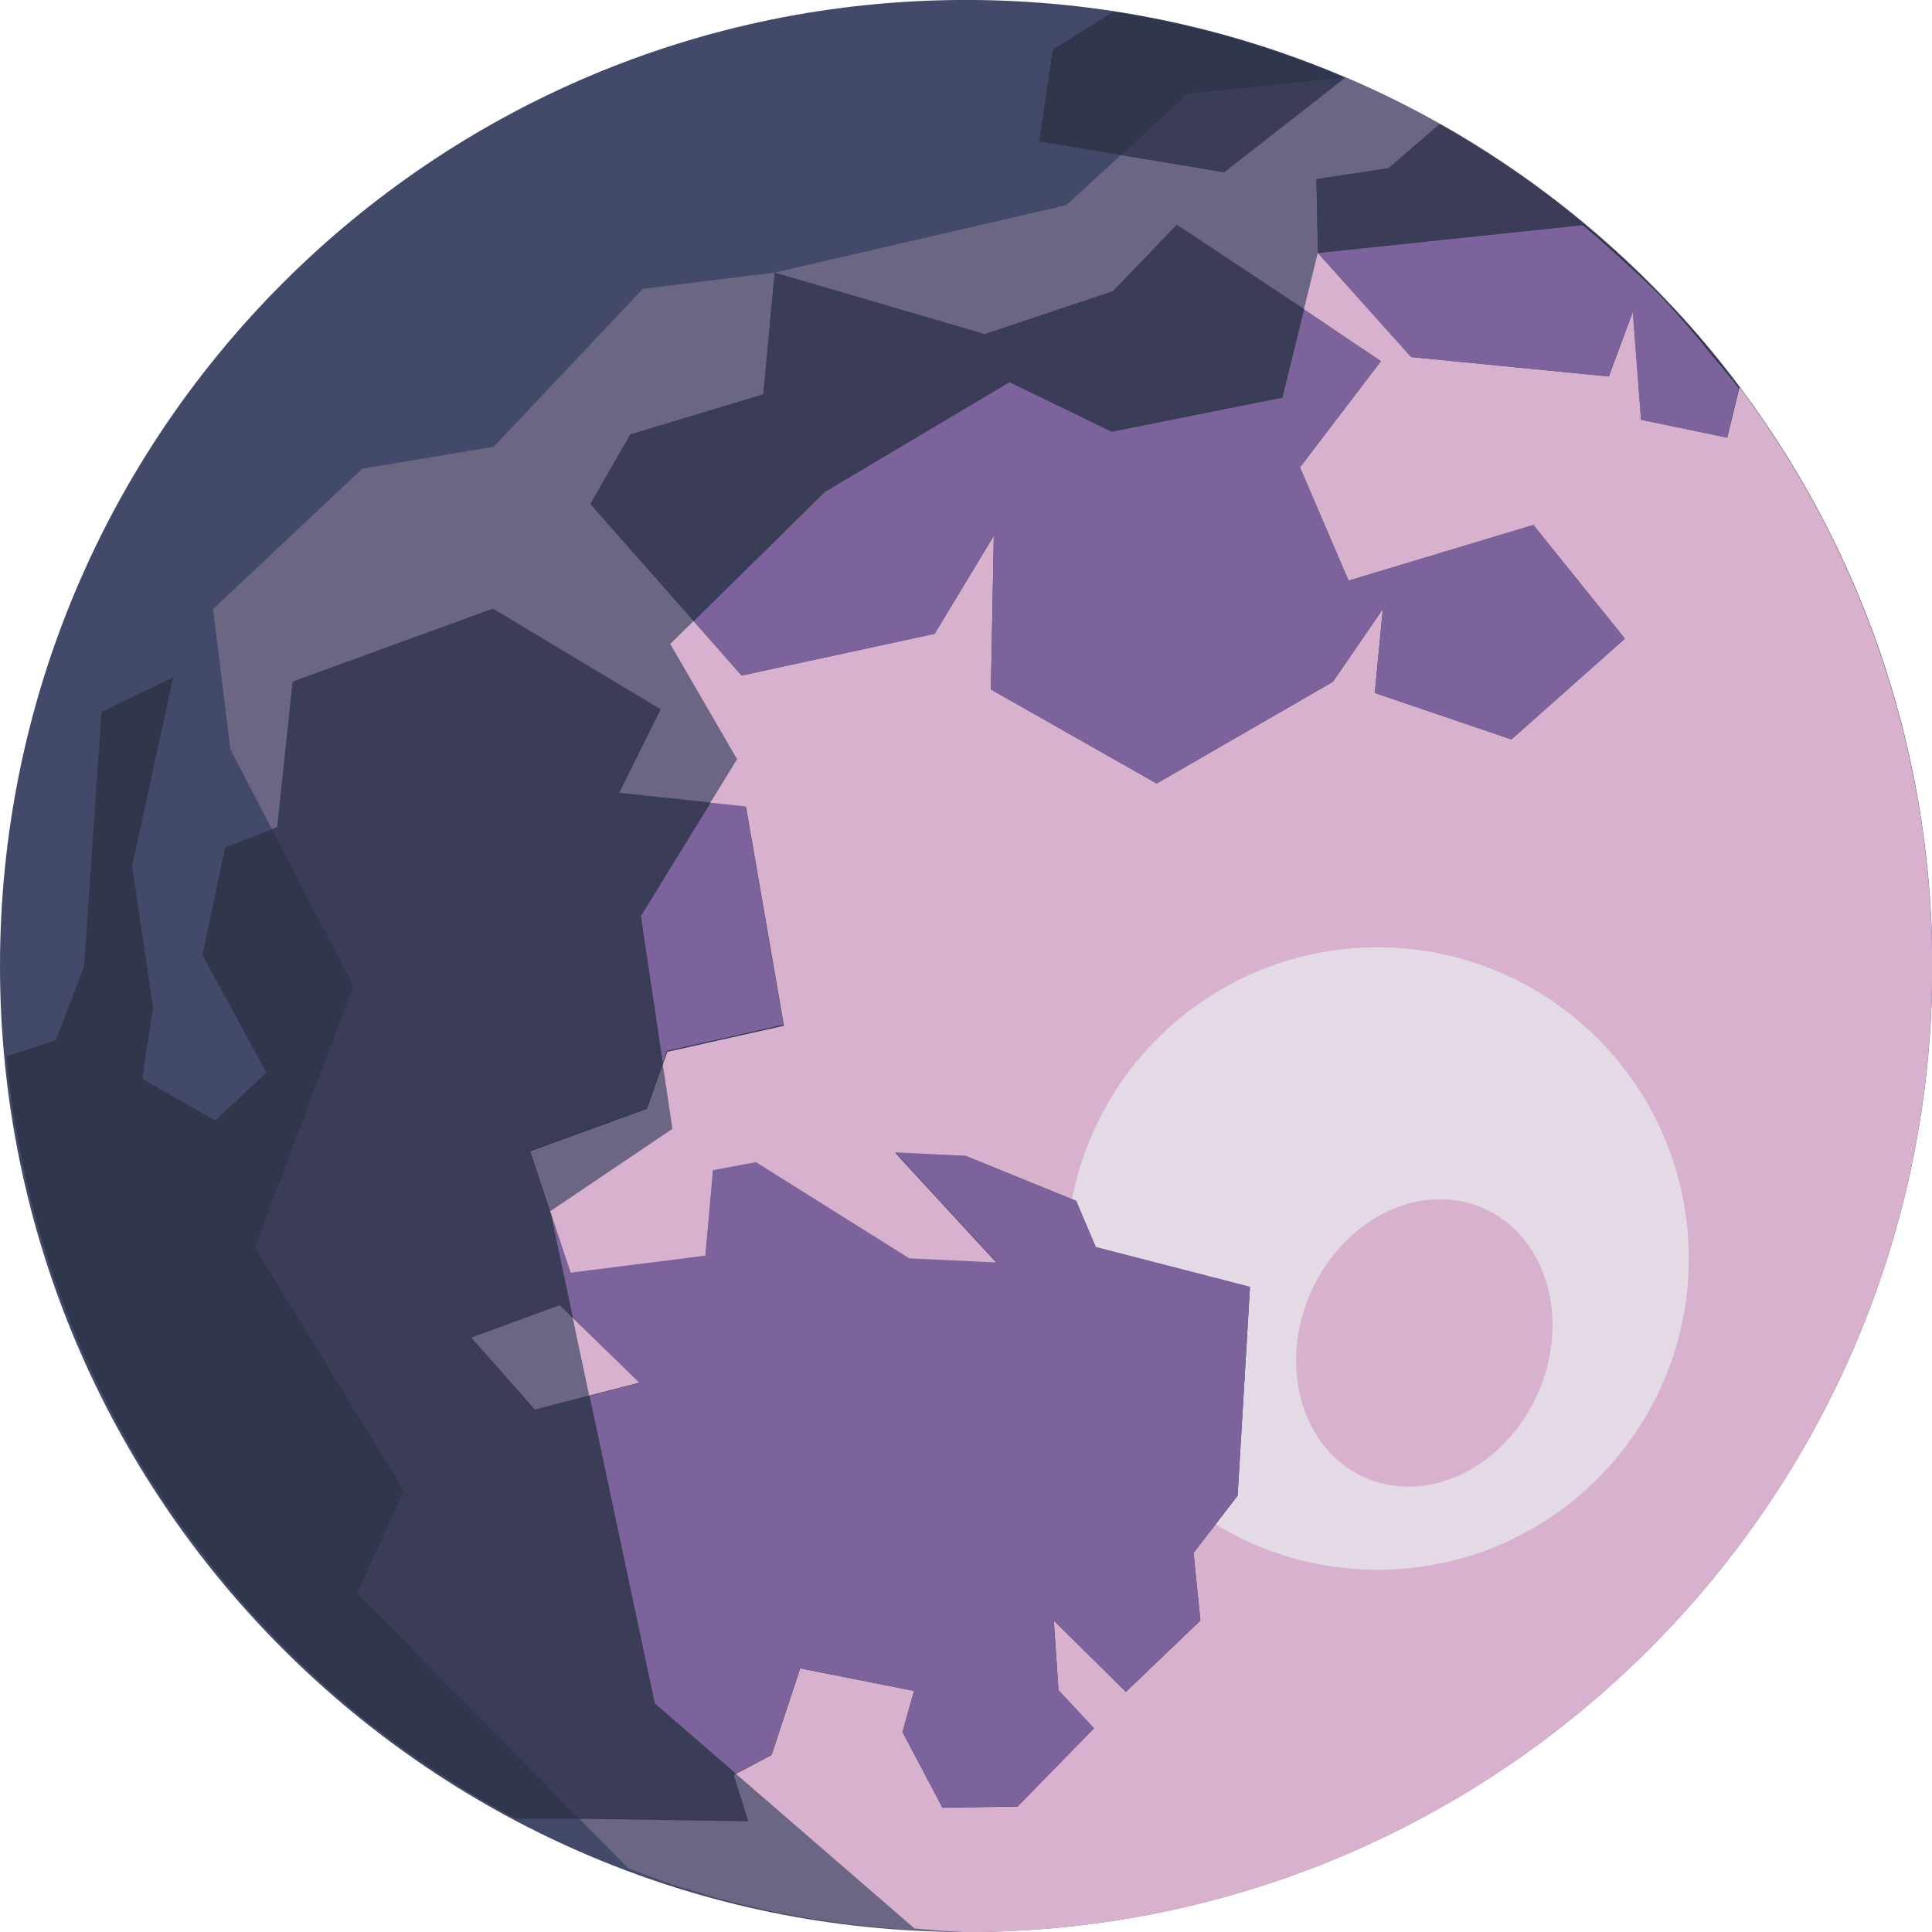
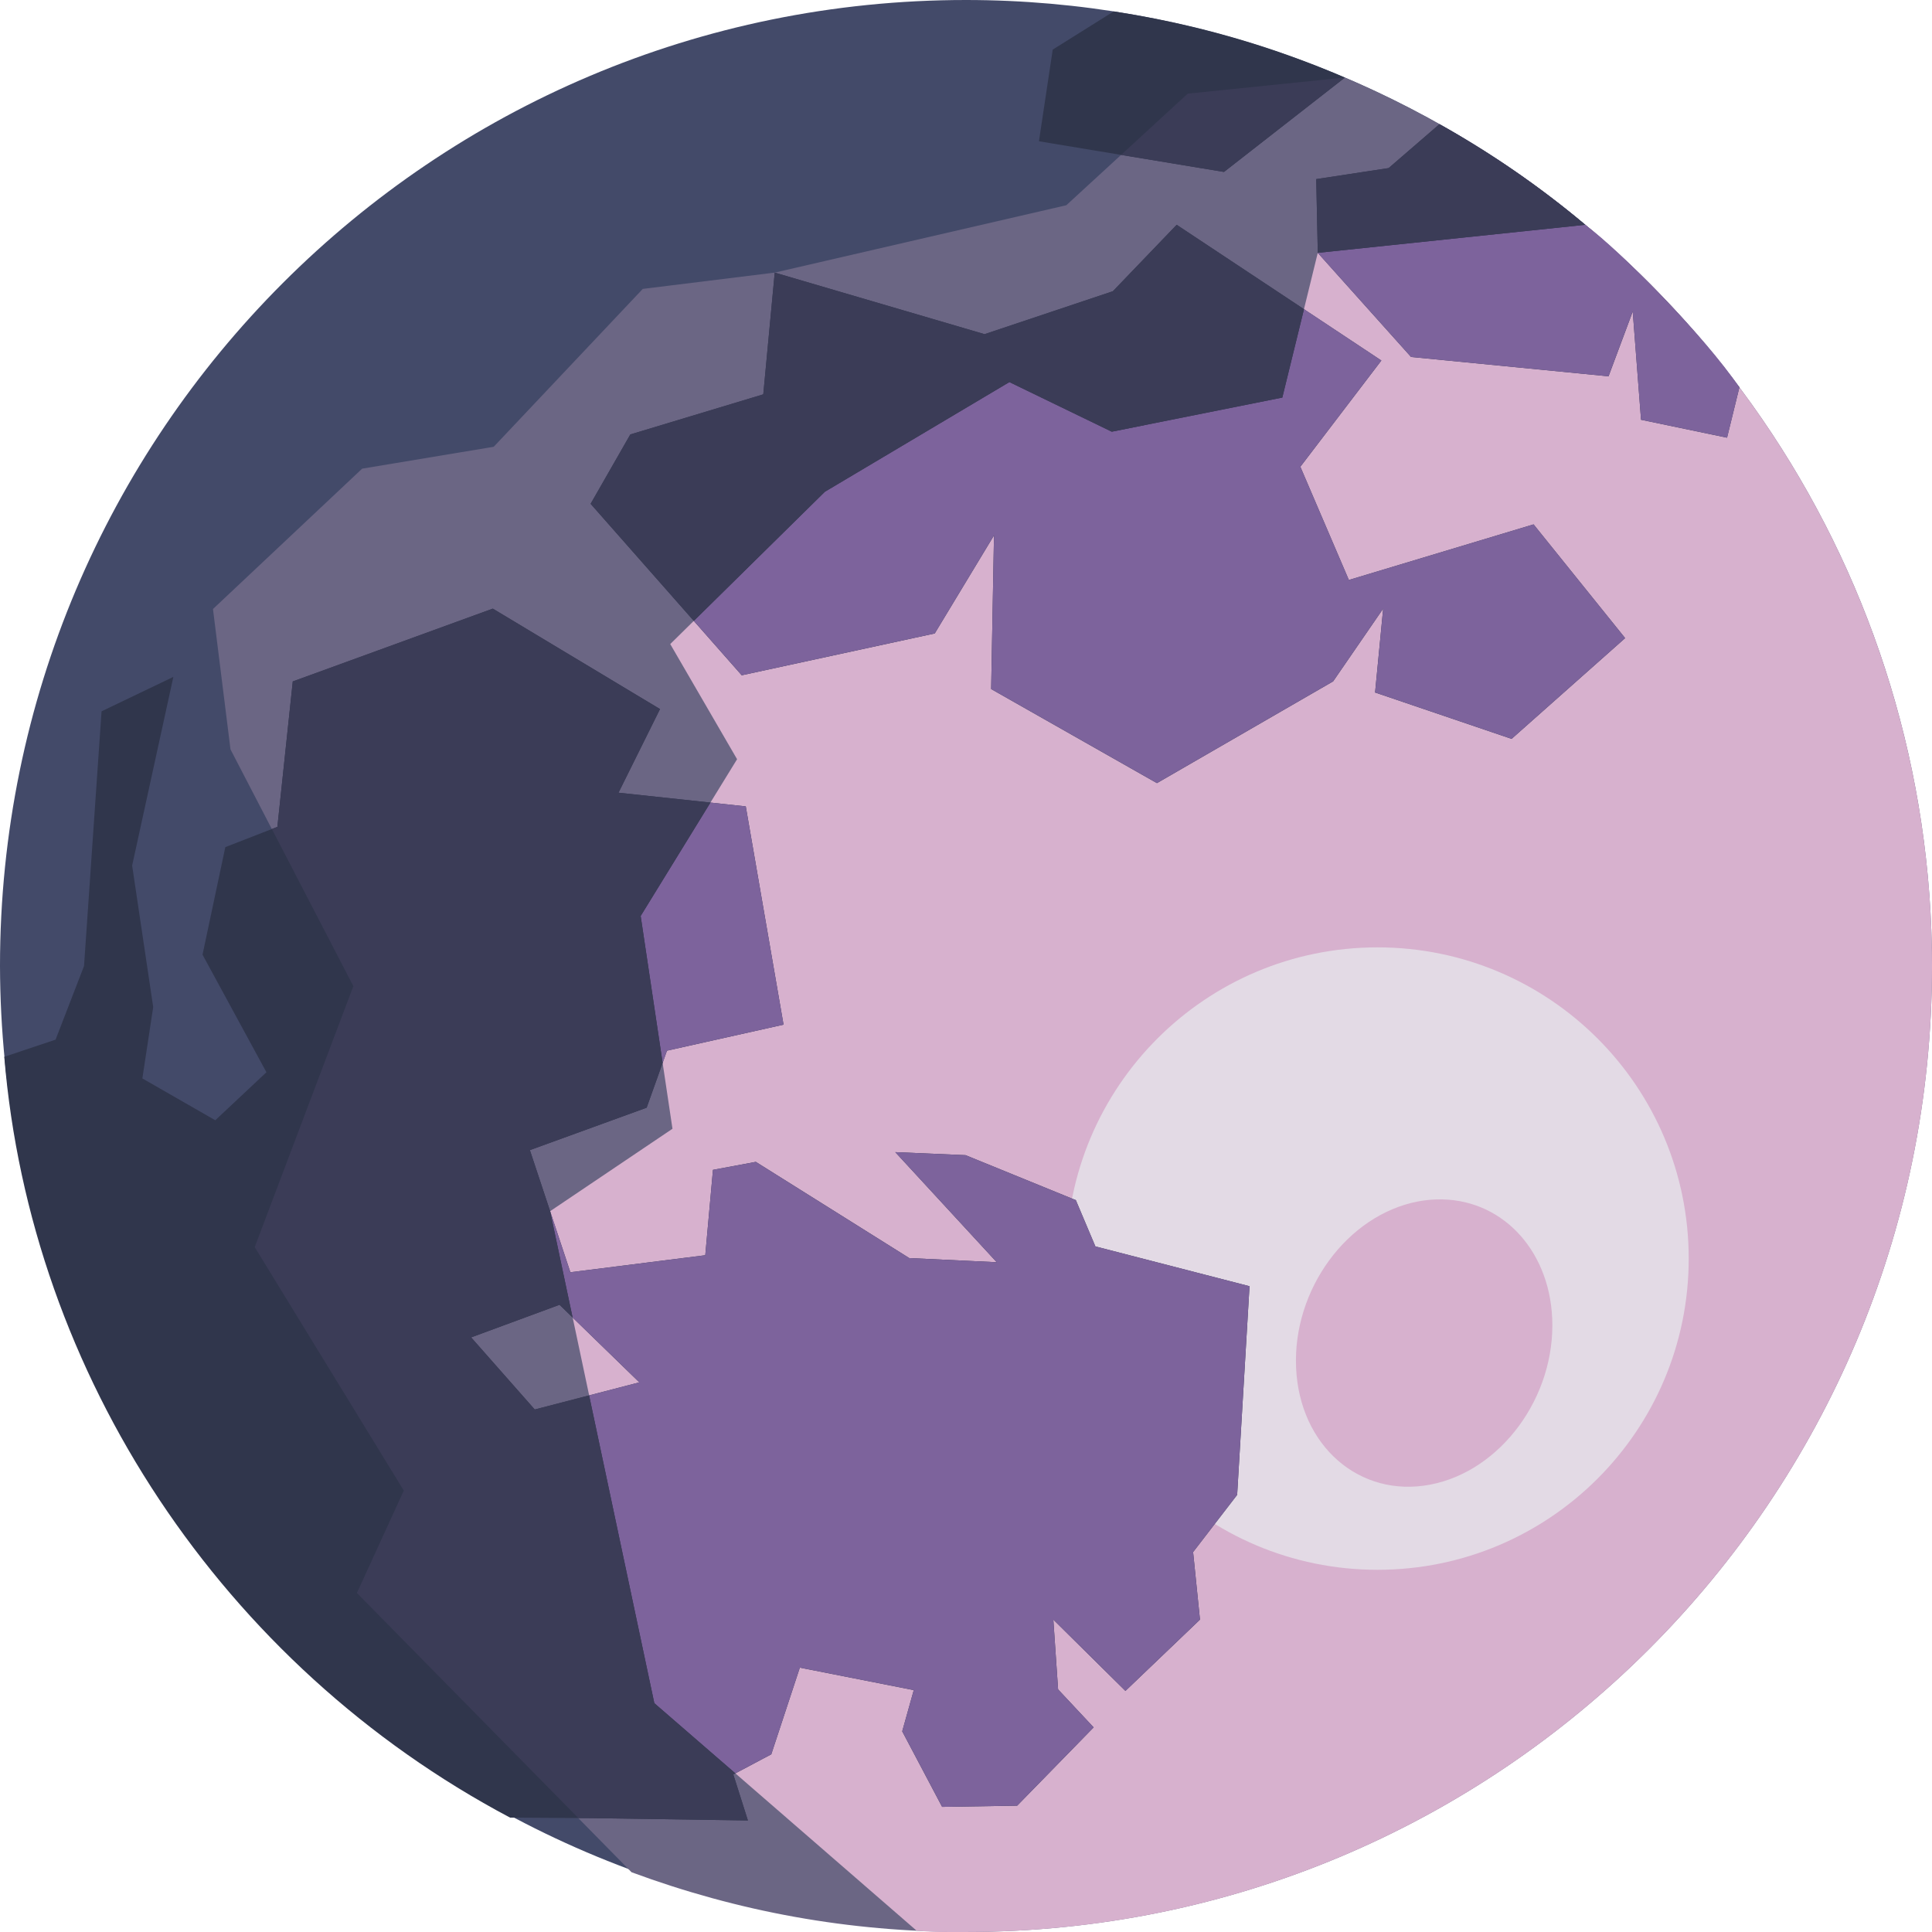
- <svg xmlns="http://www.w3.org/2000/svg" width="37.26" height="37.26" viewBox="0 0 9.858 9.858" version="1.1" id="svg1">
+ <svg xmlns="http://www.w3.org/2000/svg" width="512" height="512" viewBox="0 0 135.467 135.467" version="1.1" id="svg1">
  <defs id="defs1" />
  <g id="layer1" transform="translate(-4.835915,-6.238973)">
-     <g id="g50-7" transform="translate(-135.6011,-7.153249)">
-       <circle style="fill:#434a69;fill-opacity:1;stroke-width:1.323;stroke-linecap:round;stroke-linejoin:round" id="path1-7-4" cx="145.366" cy="18.321" r="4.929" />
-       <path id="path1-7-0-6" style="fill:#6b6684;fill-opacity:1;stroke-width:1.323;stroke-linecap:round;stroke-linejoin:round" d="m 147.299,13.788 -0.801,0.082 -0.62,0.569 -1.488,0.344 -0.673,0.083 -0.761,0.806 -0.671,0.112 -0.761,0.716 0.089,0.716 0.627,1.208 -0.503,1.332 0.761,1.242 -0.239,0.522 1.382,1.404 a 4.929,4.929 0 0 0 0.22,0.082 l 0.206,0.063 a 4.929,4.929 0 0 0 1.301,0.18 4.929,4.929 0 0 0 4.929,-4.929 4.929,4.929 0 0 0 -2.996,-4.534 4.929,4.929 0 0 0 -5.2e-4,0 z" />
-       <path id="path1-7-7-8" style="fill:#d7b1ce;fill-opacity:1;stroke-width:1.323;stroke-linecap:round;stroke-linejoin:round" d="m 148.526,14.539 -1.365,0.143 -0.181,0.738 -0.87,0.174 -0.522,-0.253 -0.942,0.56 -0.789,0.777 0.341,0.588 -0.492,0.8 0.162,1.086 -0.624,0.421 0.532,2.51 1.327,1.149 a 4.929,4.929 0 0 0 0.264,0.019 4.929,4.929 0 0 0 4.929,-4.929 4.929,4.929 0 0 0 -1.769,-3.782 z" />
-       <path id="path7-4-9" style="fill:#e3dae5;fill-opacity:1;stroke:none;stroke-width:0.265;stroke-linecap:round;stroke-linejoin:round;stroke-dasharray:none" d="m 147.466,18.226 a 1.588,1.588 0 0 0 -1.588,1.588 1.588,1.588 0 0 0 1.588,1.588 1.588,1.588 0 0 0 1.588,-1.588 1.588,1.588 0 0 0 -1.588,-1.588 z m 0.3,1.286 a 0.634,0.751 23.644 0 1 0.592,0.607 0.634,0.751 23.644 0 1 -0.622,0.848 0.634,0.751 23.644 0 1 -0.685,-0.597 0.634,0.751 23.644 0 1 0.622,-0.848 0.634,0.751 23.644 0 1 0.093,-0.01 z" />
-       <path id="path1-8-5-20" style="fill:#30364c;fill-opacity:1;stroke-width:1.323;stroke-linecap:round;stroke-linejoin:round" d="m 146.12,13.451 -0.311,0.195 -0.07,0.468 0.944,0.157 0.617,-0.482 a 4.929,4.929 0 0 0 -1.179,-0.337 4.929,4.929 0 0 0 -5.2e-4,0 z m 1.662,0.576 -0.259,0.224 -0.369,0.056 0.008,0.376 0.476,0.531 1.008,0.099 0.123,-0.331 0.042,0.552 0.439,0.091 0.063,-0.257 a 4.929,4.929 0 0 0 -1.531,-1.342 z m -1.34,0.513 -0.326,0.339 -0.655,0.219 -1.071,-0.314 -0.058,0.621 -0.679,0.205 -0.203,0.354 0.771,0.875 0.985,-0.213 0.302,-0.5 -0.015,0.784 0.846,0.48 0.899,-0.519 0.255,-0.371 -0.041,0.428 0.697,0.237 0.579,-0.514 -0.467,-0.58 -0.943,0.284 -0.248,-0.578 0.413,-0.542 z m -3.49,1.959 -1.021,0.372 -0.079,0.742 -0.266,0.103 -0.116,0.549 0.326,0.6 -0.261,0.245 -0.372,-0.213 0.055,-0.364 -0.107,-0.722 0.21,-0.963 -0.366,0.176 -0.089,1.3 -0.145,0.376 -0.251,0.082 a 4.929,4.929 0 0 0 2.599,3.89 l 0.382,10e-4 0.803,0.012 -0.074,-0.235 0.194,-0.103 0.146,-0.442 0.581,0.115 -0.059,0.21 0.204,0.386 0.383,-0.006 0.39,-0.399 -0.181,-0.194 -0.024,-0.356 0.368,0.364 0.38,-0.364 -0.035,-0.345 0.225,-0.292 0.063,-1.065 -0.787,-0.203 -0.1,-0.236 -0.563,-0.229 -0.359,-0.015 0.518,0.562 -0.446,-0.021 -0.783,-0.491 -0.219,0.041 -0.039,0.436 -0.688,0.087 -0.207,-0.623 0.596,-0.217 0.104,-0.291 0.595,-0.133 -0.193,-1.114 -0.65,-0.07 0.212,-0.427 z m 0.341,3.552 0.407,0.396 -0.534,0.138 -0.325,-0.368 z" />
-       <path id="path1-8-5-2-2" style="fill:#7d639c;fill-opacity:1;stroke-width:1.323;stroke-linecap:round;stroke-linejoin:round" d="m 148.512,14.541 -1.351,0.142 0.476,0.531 1.008,0.099 0.123,-0.331 0.042,0.552 0.439,0.091 0.061,-0.251 a 4.929,4.929 0 0 0 -0.134,-0.164 4.929,4.929 0 0 0 -0.264,-0.305 4.929,4.929 0 0 0 -0.186,-0.176 4.929,4.929 0 0 0 -0.215,-0.189 z m -1.421,0.429 -0.111,0.451 -0.87,0.174 -0.522,-0.253 -0.942,0.56 -0.669,0.659 0.244,0.278 0.985,-0.213 0.302,-0.5 -0.015,0.784 0.846,0.48 0.899,-0.519 0.255,-0.371 -0.041,0.428 0.697,0.237 0.579,-0.514 -0.467,-0.58 -0.943,0.284 -0.248,-0.578 0.413,-0.542 z m -3.029,2.518 -0.356,0.579 0.112,0.75 0.022,-0.063 0.595,-0.133 -0.193,-1.114 z m 0.943,1.784 0.518,0.562 -0.446,-0.021 -0.783,-0.491 -0.219,0.041 -0.039,0.436 -0.688,0.087 -0.103,-0.312 0.115,0.543 0.341,0.331 -0.256,0.067 0.333,1.57 0.413,0.358 0.183,-0.097 0.146,-0.442 0.581,0.115 -0.059,0.21 0.204,0.386 0.383,-0.006 0.39,-0.399 -0.181,-0.194 -0.024,-0.356 0.368,0.364 0.38,-0.364 -0.035,-0.345 0.225,-0.292 0.063,-1.065 -0.787,-0.203 -0.1,-0.236 -0.563,-0.229 z" />
-       <path id="path1-8-5-4-8" style="fill:#3b3c57;fill-opacity:1;stroke-width:1.323;stroke-linecap:round;stroke-linejoin:round" d="m 147.3,13.788 -0.802,0.082 -0.34,0.313 0.525,0.087 z m 0.482,0.238 -0.259,0.224 -0.369,0.056 0.008,0.376 1.359,-0.143 a 4.929,4.929 0 0 0 -0.737,-0.514 z m -1.34,0.513 -0.326,0.339 -0.655,0.219 -1.071,-0.314 -0.058,0.621 -0.679,0.205 -0.203,0.354 0.527,0.597 0.669,-0.659 0.942,-0.56 0.522,0.253 0.87,-0.174 0.111,-0.451 z m 2.122,0.036 a 4.929,4.929 0 0 1 0.379,0.358 4.929,4.929 0 0 0 -0.379,-0.358 z m 0.413,0.392 a 4.929,4.929 0 0 1 0.335,0.408 l 0.002,-0.007 a 4.929,4.929 0 0 0 -0.336,-0.402 z m -6.025,1.531 -1.021,0.372 -0.079,0.742 -0.028,0.011 0.416,0.802 -0.503,1.332 0.761,1.242 -0.239,0.522 1.13,1.149 h 0.062 l 0.803,0.012 -0.074,-0.235 0.01,-0.006 -0.413,-0.358 -0.333,-1.57 -0.278,0.072 -0.325,-0.368 0.451,-0.166 0.067,0.065 -0.115,-0.543 -0.103,-0.312 0.596,-0.217 0.082,-0.228 -0.112,-0.75 0.356,-0.579 -0.469,-0.05 0.212,-0.427 z" />
+     <g id="g1" transform="matrix(0.8126923,0,0,0.8126923,-60.37627,1.168608)" style="stroke-width:1.23">
+       <path id="path1-7-4" style="fill:#434a69;fill-opacity:1;stroke-width:1.628;stroke-linecap:round;stroke-linejoin:round" d="M 163.586,6.239 C 117.556,6.239 80.242,43.553 80.242,89.583 80.349,133.784 114.944,170.215 159.081,172.604 L 217.011,25.634 C 202.025,13.109 183.117,6.244 163.586,6.239 Z" />
+       <path id="path1-7-0-6" style="fill:#6b6684;fill-opacity:1;stroke-width:1.628;stroke-linecap:round;stroke-linejoin:round" d="m 196.269,12.929 -13.552,1.389 -10.476,9.629 -25.156,5.811 -11.385,1.407 -12.862,13.622 -11.35,1.887 -12.871,12.11 1.512,12.11 10.599,20.429 -8.51,22.517 12.862,21.005 -4.045,8.834 23.694,24.092 c 9.194,3.399 18.731,5.153 28.863,5.153 46.026,-0.002 83.337,-37.313 83.339,-83.339 -0.004,-33.391 -19.937,-63.557 -50.652,-76.655 h -0.009 z" />
+       <path id="path1-7-4-1" style="fill:#d7b1ce;fill-opacity:1;stroke-width:1.628;stroke-linecap:round;stroke-linejoin:round" d="m 217.013,25.634 -23.077,2.42 -3.058,12.486 -14.714,2.945 -8.833,-4.281 -15.92,9.463 -13.342,13.141 5.767,9.935 -8.318,13.525 2.744,18.358 -10.555,7.112 8.99,42.448 6.99,6.055 15.642,13.577 c 1.526,0.132 2.366,0.109 4.26,0.109 46.029,0 83.344,-37.314 83.344,-83.344 -0.006,-24.696 -10.963,-48.118 -29.918,-63.949 z" />
+       <path id="path7-4-9" style="fill:#e3dae5;fill-opacity:1;stroke:none;stroke-width:0.326;stroke-linecap:round;stroke-linejoin:round;stroke-dasharray:none" d="m 199.09,87.976 a 26.849,26.849 0 0 0 -26.851,26.851 26.849,26.849 0 0 0 26.851,26.851 26.849,26.849 0 0 0 26.851,-26.851 26.849,26.849 0 0 0 -26.851,-26.851 z m 5.068,21.748 a 10.72,12.691 23.644 0 1 10.005,10.267 10.72,12.691 23.644 0 1 -10.52,14.338 10.72,12.691 23.644 0 1 -11.577,-10.092 10.72,12.691 23.644 0 1 10.511,-14.338 10.72,12.691 23.644 0 1 1.581,-0.175 z" />
+       <path id="path1-8-5-20" style="fill:#30364c;fill-opacity:1;stroke-width:1.628;stroke-linecap:round;stroke-linejoin:round" d="m 176.329,7.225 -5.26,3.294 -1.189,7.908 15.964,2.648 10.433,-8.143 C 189.858,10.17 183.325,8.296 176.338,7.225 h -0.009 z m 28.1,9.734 -4.378,3.783 -6.247,0.952 0.135,6.361 8.047,8.982 17.038,1.669 2.088,-5.592 0.717,9.341 7.418,1.547 1.067,-4.351 C 223.361,30.368 214.546,22.639 204.434,16.959 Z m -22.665,8.676 -5.505,5.732 -11.071,3.705 -18.104,-5.312 -0.987,10.503 -11.472,3.46 -3.425,5.985 13.036,14.793 16.654,-3.609 5.112,-8.458 -0.245,13.255 14.303,8.117 15.203,-8.781 4.316,-6.274 -0.698,7.235 11.778,4.002 9.795,-8.694 -7.899,-9.812 -15.937,4.797 -4.185,-9.769 6.99,-9.166 z m -59.005,33.116 -17.257,6.282 -1.329,12.547 -4.491,1.748 -1.966,9.279 5.513,10.144 -4.413,4.142 -6.291,-3.609 0.935,-6.16 -1.817,-12.206 3.556,-16.278 -6.195,2.971 -1.512,21.975 -2.455,6.352 -4.426,1.481 c 2.265,27.477 18.855,52.509 43.638,65.64 l 6.949,0.044 13.569,0.201 -1.258,-3.967 3.277,-1.739 2.464,-7.479 9.83,1.94 -0.996,3.556 3.443,6.518 6.475,-0.105 6.597,-6.754 -3.067,-3.277 -0.411,-6.02 6.221,6.151 6.431,-6.151 -0.593,-5.828 3.801,-4.937 1.067,-18 -13.299,-3.434 -1.686,-3.993 -9.515,-3.88 -6.064,-0.262 8.755,9.498 -7.549,-0.358 -13.238,-8.301 -3.696,0.69 -0.664,7.366 -11.639,1.468 -3.495,-10.537 10.074,-3.661 1.756,-4.919 10.057,-2.246 -3.259,-18.83 -10.983,-1.18 3.583,-7.217 z m 5.758,60.062 6.885,6.693 -9.026,2.342 -5.487,-6.221 z" />
+       <path id="path1-8-5-2-2" style="fill:#7d639c;fill-opacity:1;stroke-width:1.628;stroke-linecap:round;stroke-linejoin:round" d="m 216.776,25.66 -22.84,2.394 8.047,8.982 17.038,1.669 2.088,-5.592 0.717,9.341 7.427,1.547 1.06,-4.342 C 227.263,35.17 220.112,27.94 217.013,25.634 Z m -24.028,7.252 -1.87,7.628 -14.714,2.945 -8.834,-4.281 -15.92,9.463 -11.306,11.14 4.133,4.692 16.654,-3.609 5.112,-8.458 -0.245,13.255 14.303,8.117 15.203,-8.781 4.317,-6.274 -0.698,7.235 11.778,4.002 9.795,-8.694 -7.899,-9.812 -15.937,4.797 -4.185,-9.769 6.99,-9.166 z m -51.211,42.57 -6.02,9.786 1.896,12.678 0.375,-1.057 10.057,-2.246 -3.259,-18.83 z m 15.946,30.162 8.755,9.498 -7.549,-0.358 -13.238,-8.301 -3.696,0.69 -0.664,7.366 -11.639,1.468 -1.748,-5.269 1.94,9.174 5.758,5.592 -4.334,1.127 5.627,26.554 6.99,6.055 3.102,-1.643 2.464,-7.479 9.83,1.94 -0.996,3.556 3.443,6.518 6.475,-0.105 6.597,-6.754 -3.067,-3.277 -0.411,-6.02 6.221,6.151 6.431,-6.151 -0.593,-5.828 3.801,-4.937 1.067,-18 -13.299,-3.434 -1.686,-3.993 -9.515,-3.88 z" />
+       <path id="path1-8-5-4-8" style="fill:#3b3c57;fill-opacity:1;stroke-width:1.628;stroke-linecap:round;stroke-linejoin:round" d="m 196.277,12.929 -13.561,1.389 -5.749,5.286 8.877,1.468 z m 8.152,4.028 -4.378,3.783 -6.247,0.952 0.135,6.361 23.073,-2.42 c -3.837,-3.248 -8.092,-6.188 -12.57,-8.677 z m -22.665,8.676 -5.505,5.732 -11.071,3.705 -18.104,-5.312 -0.987,10.503 -11.472,3.46 -3.425,5.985 8.904,10.101 11.306,-11.14 15.92,-9.463 8.834,4.281 14.714,-2.945 1.87,-7.628 z m -59.005,33.116 -17.257,6.282 -1.327,12.547 -0.48,0.183 7.034,13.561 -8.51,22.517 12.862,21.005 -4.045,8.834 19.109,19.424 h 1.057 l 13.569,0.201 -1.258,-3.967 0.174,-0.096 -6.99,-6.055 -5.627,-26.554 -4.692,1.215 -5.487,-6.221 7.628,-2.814 1.128,1.101 -1.94,-9.175 -1.747,-5.269 10.074,-3.661 1.38,-3.862 -1.896,-12.678 6.02,-9.786 -7.934,-0.848 3.582,-7.217 z" />
    </g>
  </g>
</svg>
